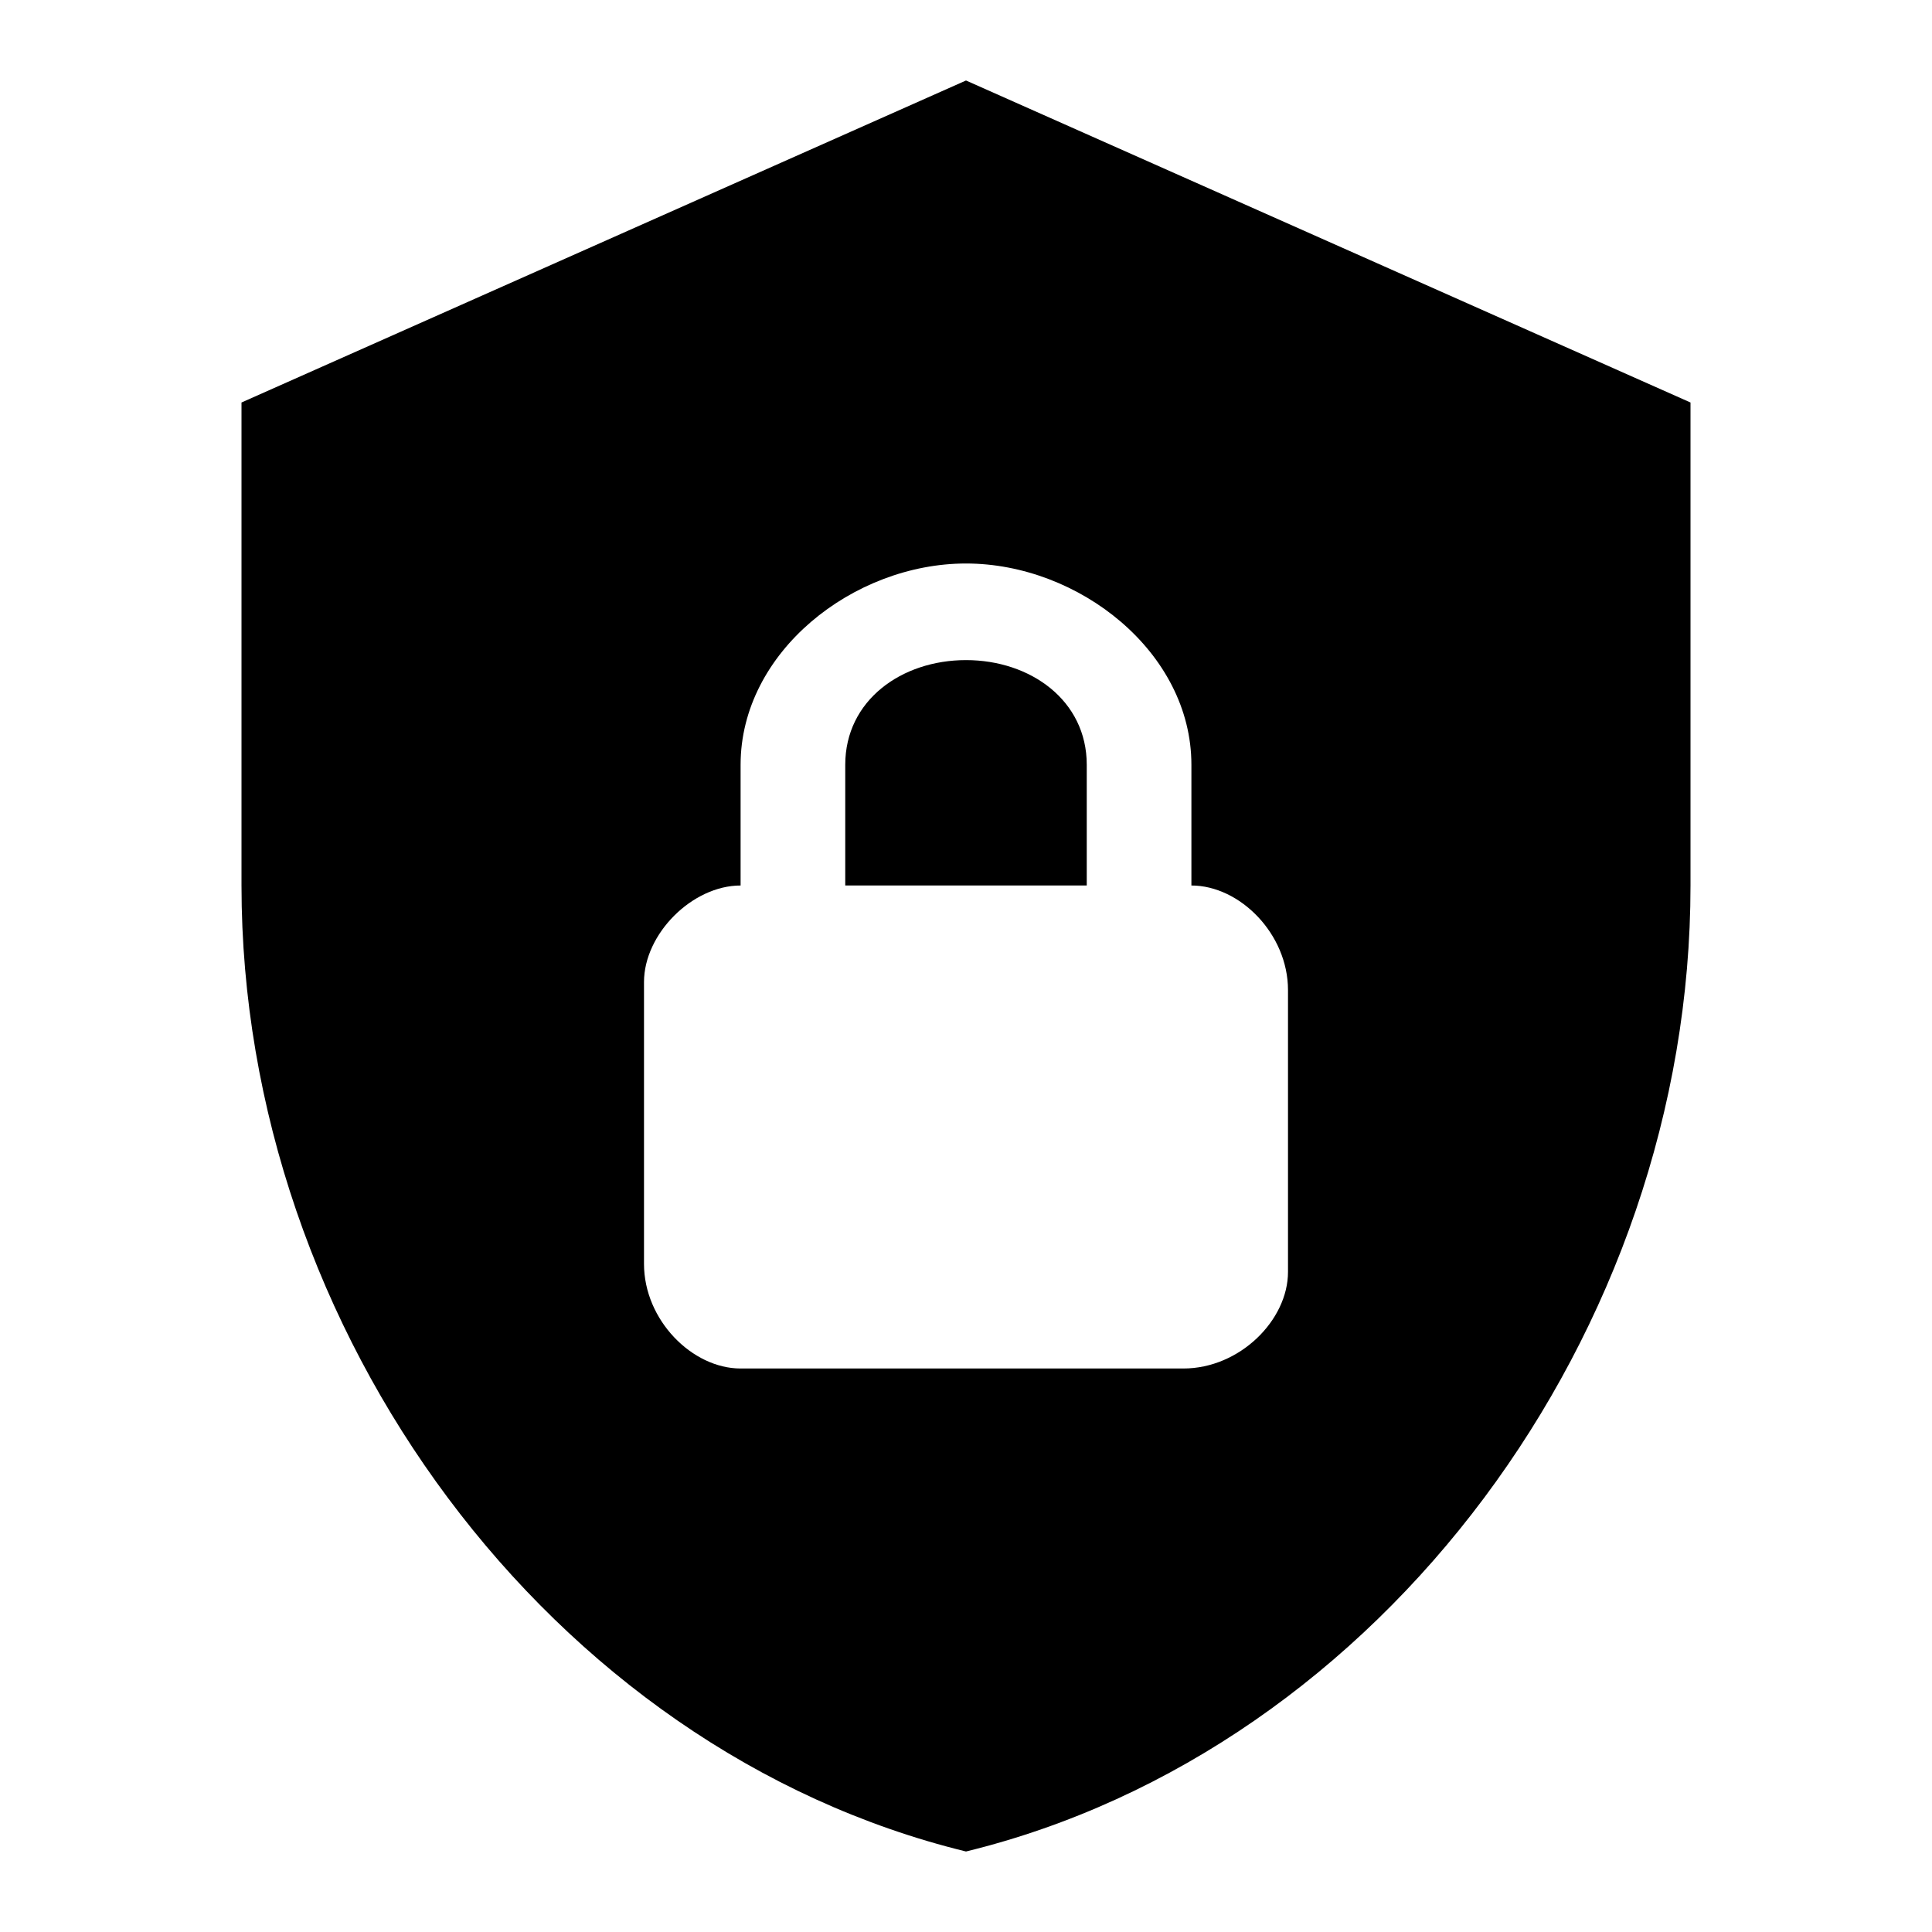
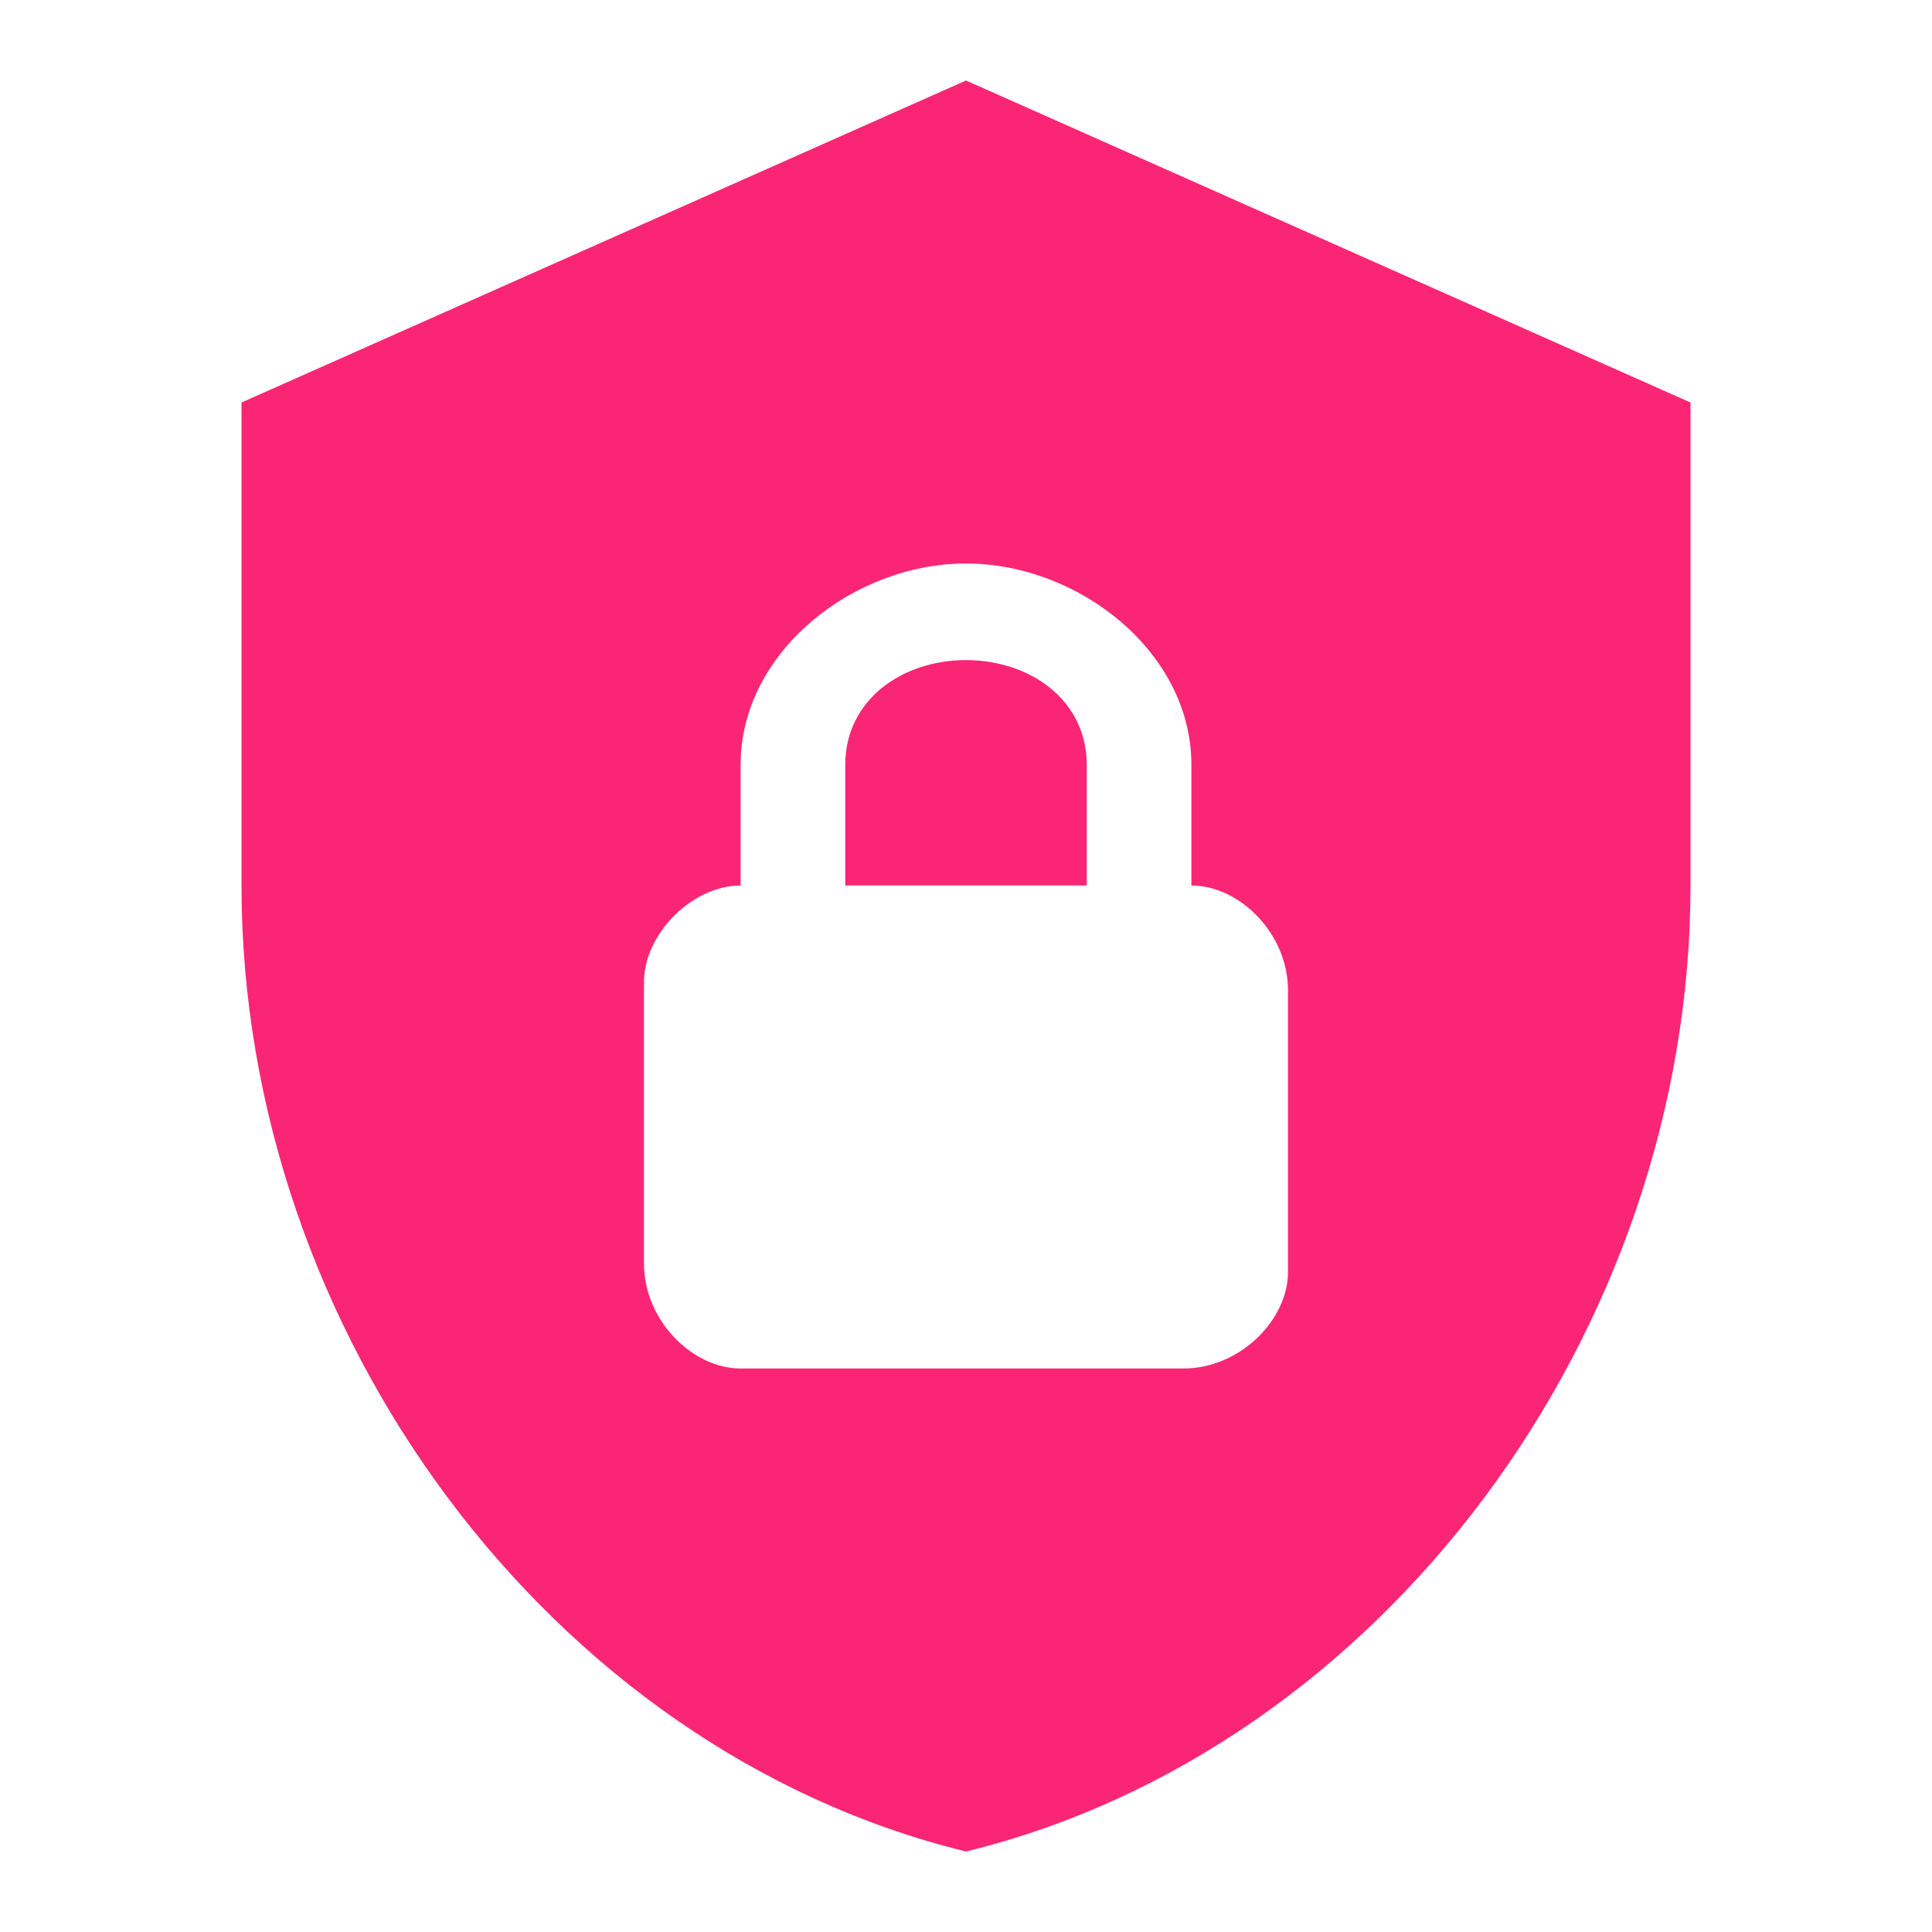
- <svg xmlns="http://www.w3.org/2000/svg" viewBox="0 0 24 24">
+ <svg xmlns="http://www.w3.org/2000/svg" fill="#FB2576" viewBox="0 0 24 24">
  <path d="M12,1L3,5V11C3,16.55 6.84,21.74 12,23C17.16,21.74 21,16.55 21,11V5L12,1M12,7C13.4,7 14.8,8.1 14.8,9.5V11C15.4,11 16,11.6 16,12.3V15.8C16,16.4 15.4,17 14.7,17H9.2C8.6,17 8,16.4 8,15.7V12.2C8,11.6 8.6,11 9.2,11V9.5C9.2,8.1 10.6,7 12,7M12,8.2C11.2,8.2 10.5,8.7 10.5,9.5V11H13.5V9.5C13.5,8.7 12.8,8.2 12,8.2Z" />
</svg>
